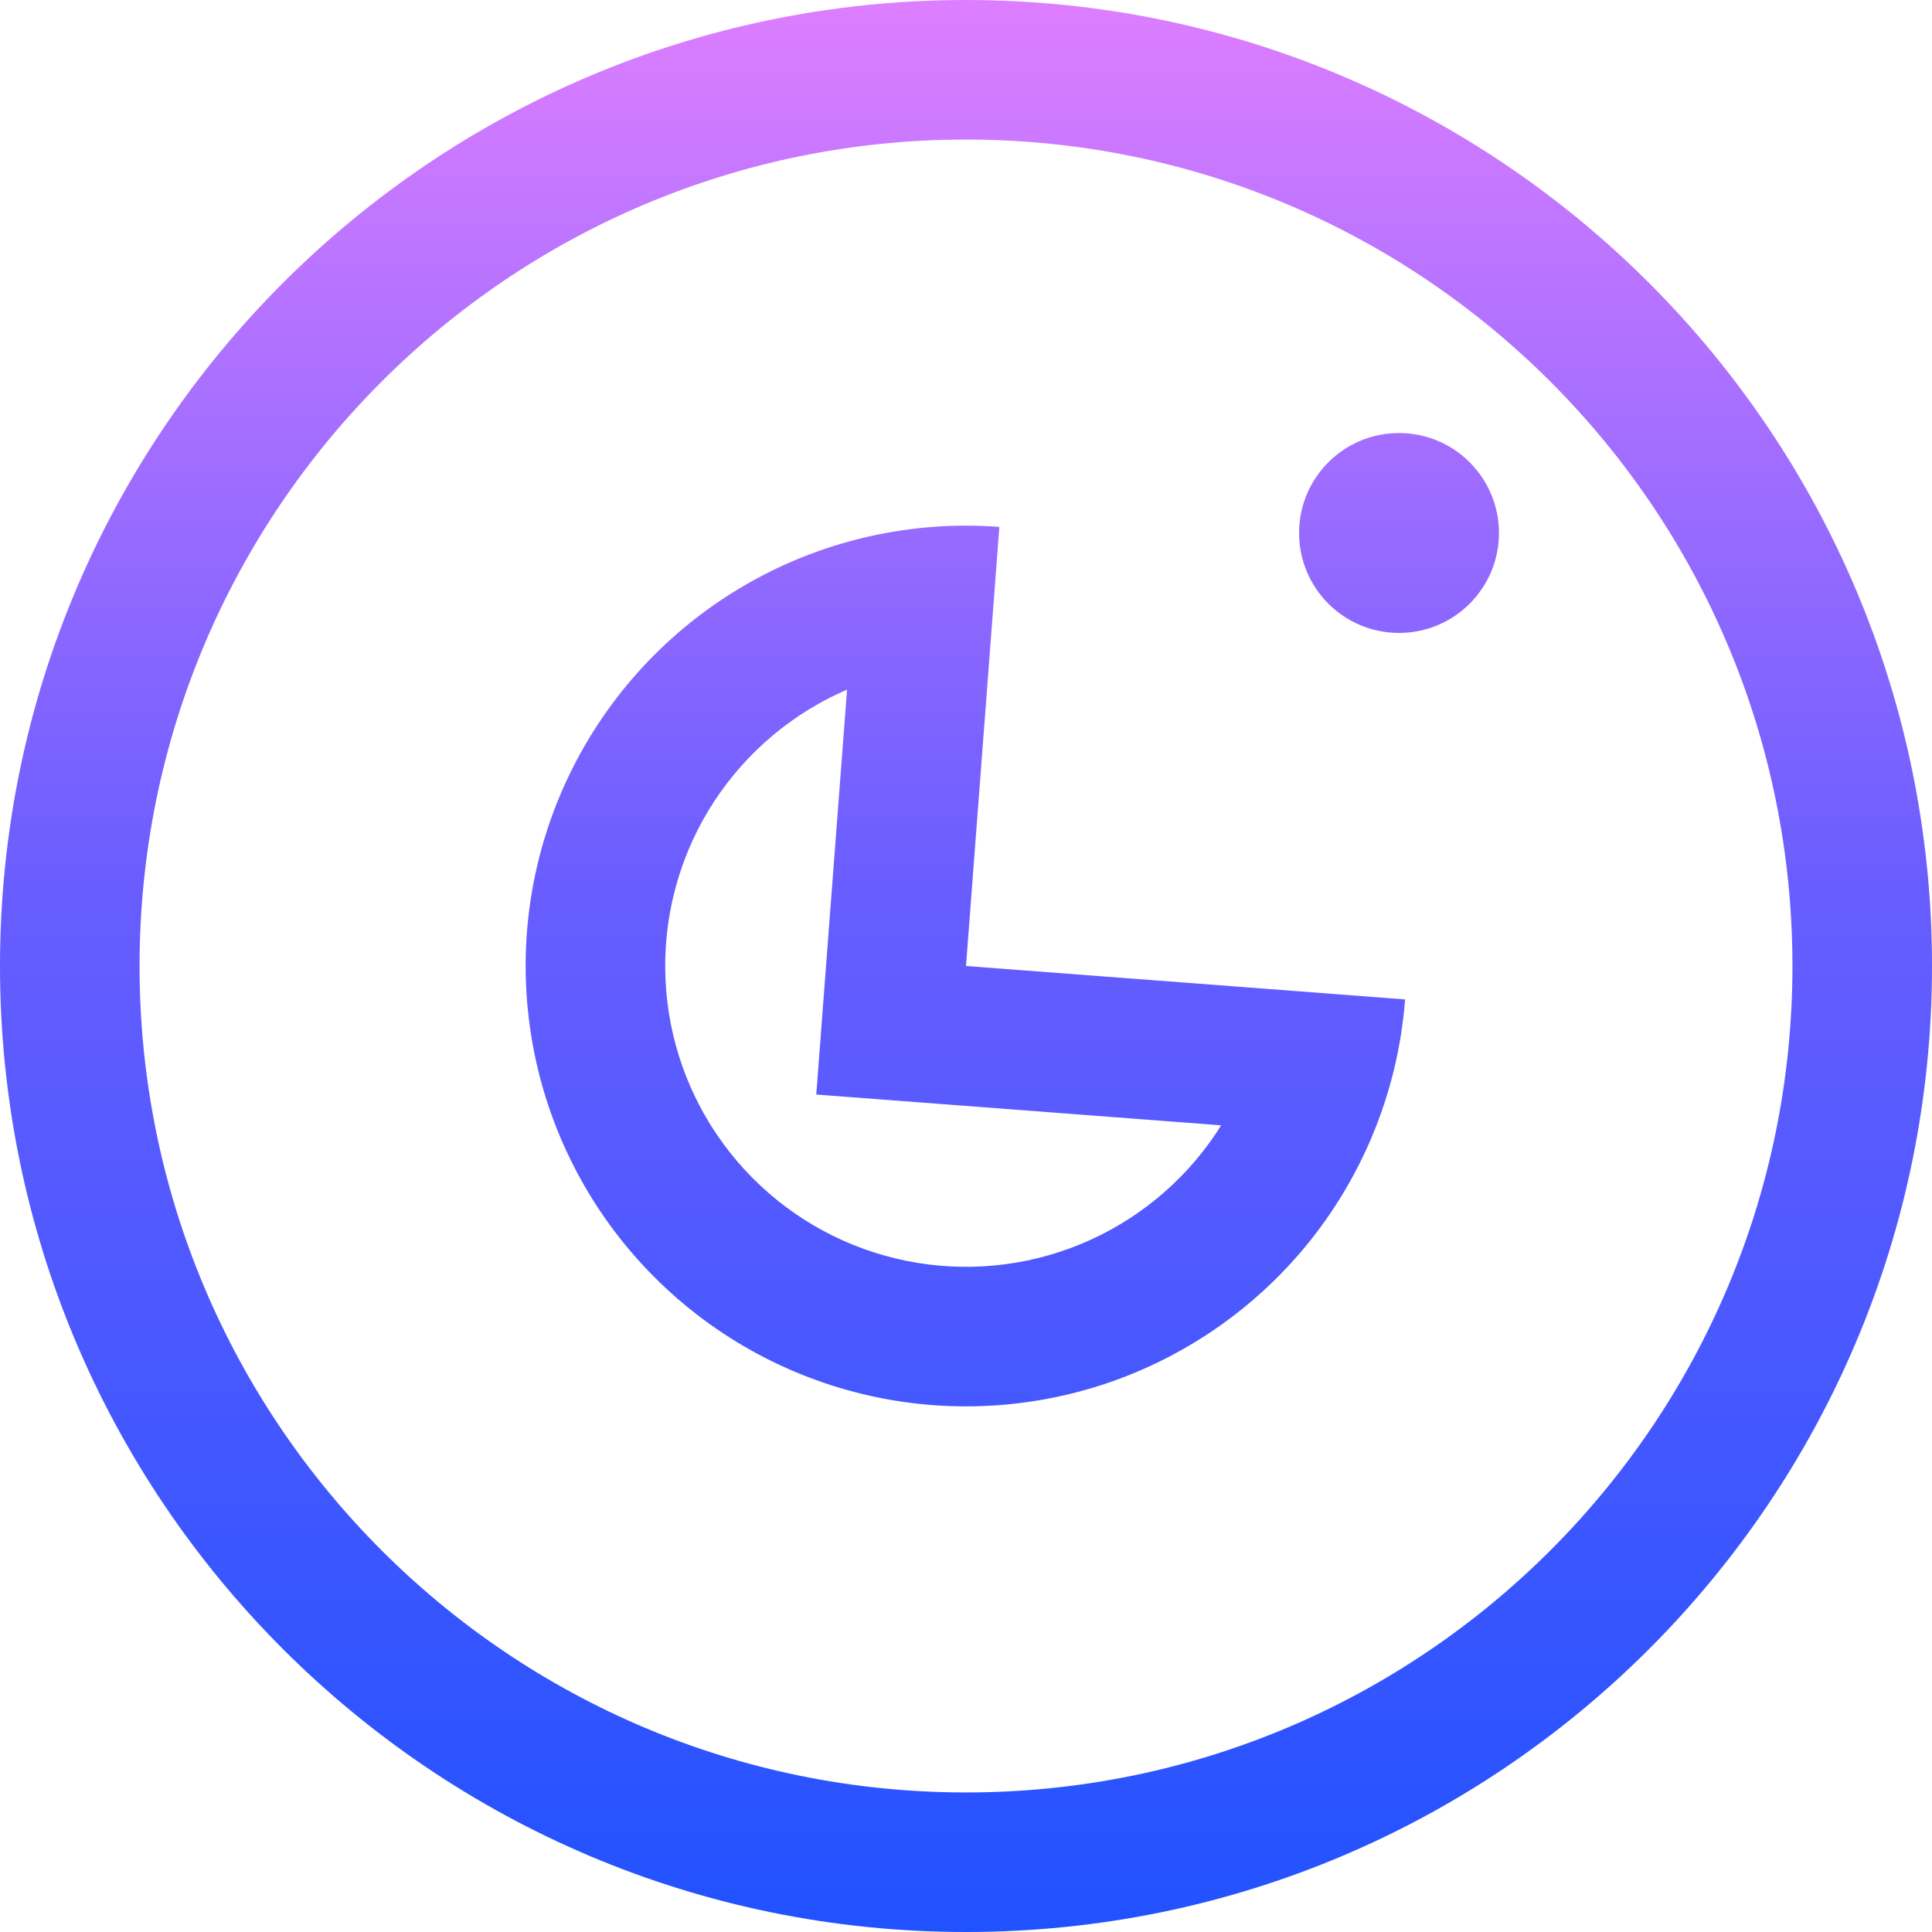
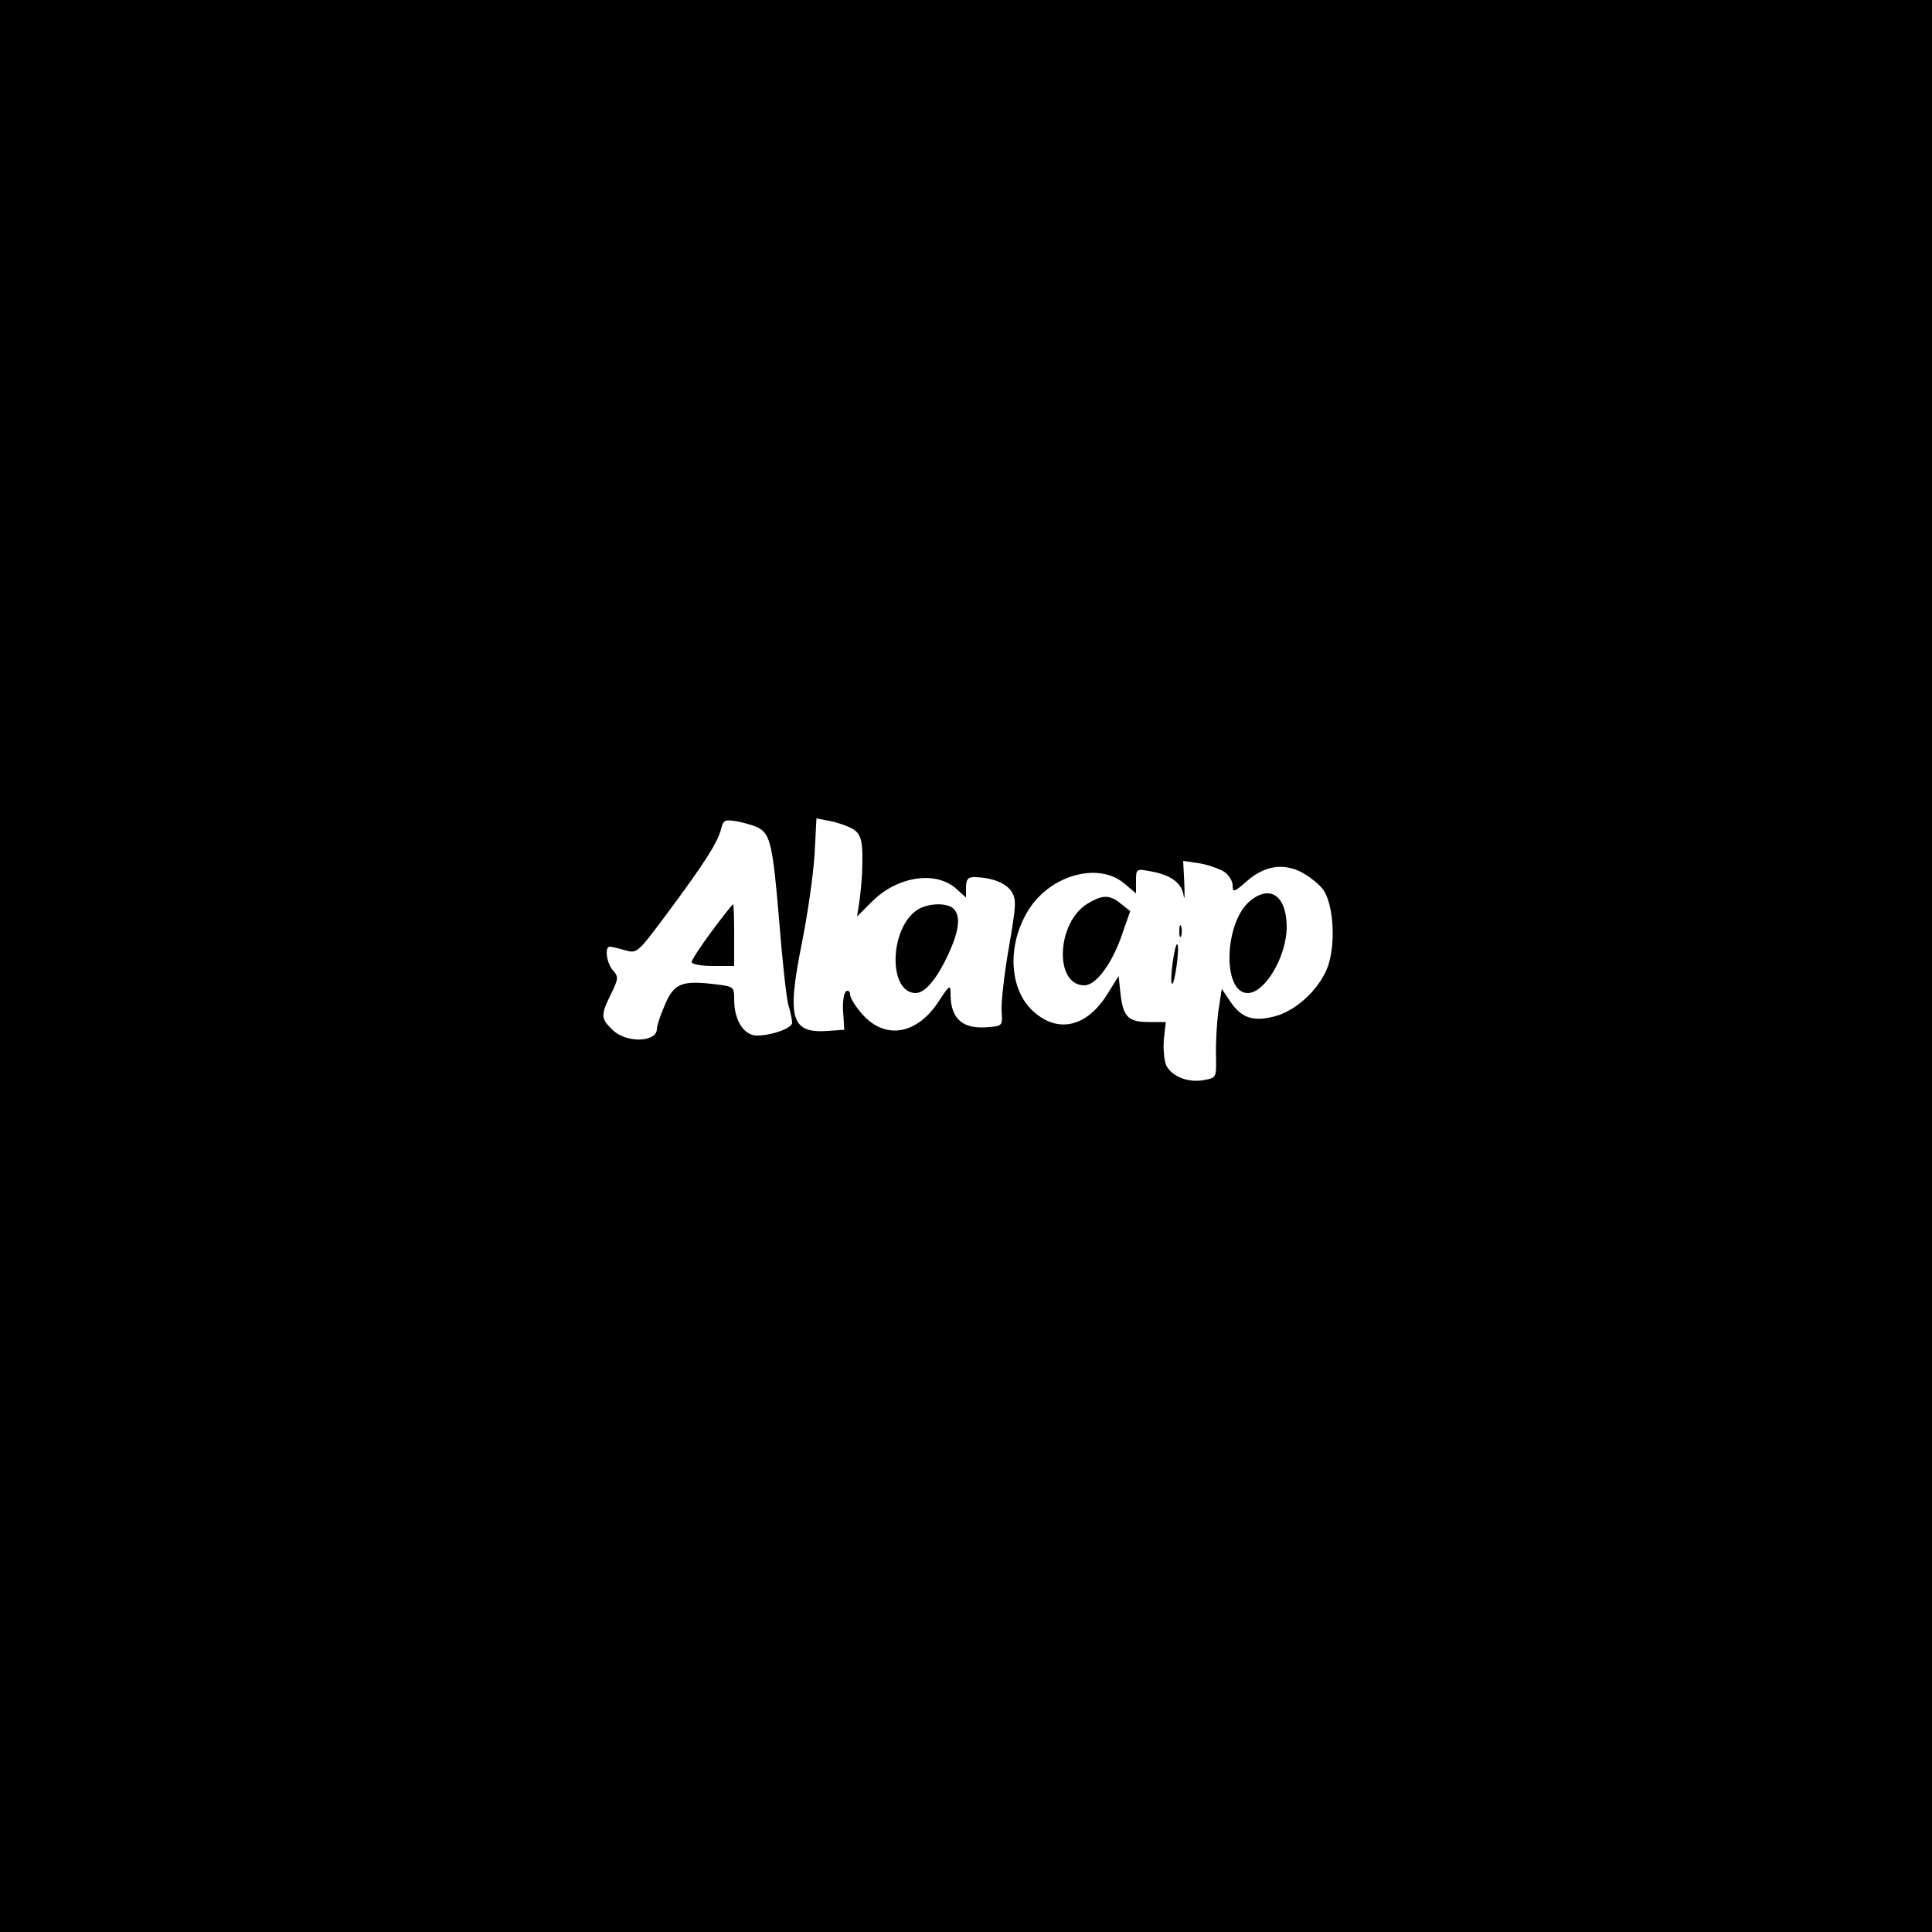
- <svg xmlns="http://www.w3.org/2000/svg" width="30" height="30" viewBox="0 0 30 30" fill="none">
-   <path fill-rule="evenodd" clip-rule="evenodd" d="M27.833 15C27.833 22.088 22.088 27.833 15 27.833C7.912 27.833 2.167 22.088 2.167 15C2.167 7.912 7.912 2.167 15 2.167C22.088 2.167 27.833 7.912 27.833 15ZM30 15C30 23.284 23.284 30 15 30C6.716 30 0 23.284 0 15C0 6.716 6.716 0 15 0C23.284 0 30 6.716 30 15ZM23.276 8.276C23.276 9.133 22.581 9.828 21.724 9.828C20.867 9.828 20.172 9.133 20.172 8.276C20.172 7.419 20.867 6.724 21.724 6.724C22.581 6.724 23.276 7.419 23.276 8.276ZM15.164 12.84L15.354 10.342L15.518 8.182C14.78 8.126 14.042 8.19 13.331 8.369C12.744 8.517 12.176 8.742 11.643 9.043C10.465 9.707 9.51 10.705 8.899 11.912C8.288 13.118 8.049 14.479 8.212 15.821C8.374 17.164 8.931 18.428 9.812 19.454C10.693 20.48 11.858 21.222 13.161 21.586C14.464 21.95 15.845 21.919 17.13 21.498C18.415 21.076 19.546 20.283 20.381 19.219C20.758 18.738 21.067 18.21 21.302 17.652C21.586 16.977 21.762 16.258 21.818 15.52L21.818 15.519L19.658 15.354L17.16 15.164L15 15L15.164 12.84ZM18.962 17.474L14.835 17.16L12.675 16.996L12.839 14.836L13.153 10.709C13.001 10.775 12.852 10.848 12.707 10.93C11.902 11.384 11.25 12.066 10.832 12.89C10.415 13.714 10.252 14.644 10.363 15.561C10.473 16.478 10.854 17.342 11.456 18.043C12.058 18.744 12.854 19.251 13.744 19.499C14.633 19.747 15.577 19.727 16.455 19.439C17.333 19.151 18.106 18.609 18.676 17.882C18.779 17.751 18.874 17.615 18.962 17.474Z" fill="url(#paint0_linear_883_4378)" />
-   <defs>
-     <linearGradient id="paint0_linear_883_4378" x1="15" y1="0" x2="15" y2="30" gradientUnits="userSpaceOnUse">
-       <stop stop-color="#DD7EFF" />
-       <stop offset="0.461" stop-color="#685DFF" />
-       <stop offset="1" stop-color="#2152FF" />
-     </linearGradient>
-   </defs>
+ <svg xmlns="http://www.w3.org/2000/svg" version="1.0" width="500pt" height="500pt" viewBox="0 0 500 500" preserveAspectRatio="xMidYMid meet">
+   <g transform="translate(0,500) scale(0.1,-0.1)" fill="#000000" stroke="none">
+     <path d="M0 2500 l0 -2500 2500 0 2500 0 0 2500 0 2500 -2500 0 -2500 0 0 -2500z m1962 358 c31 -16 38 -44 54 -235 8 -103 19 -204 24 -223 6 -19 10 -40 10 -47 0 -14 -53 -33 -91 -33 -34 0 -59 40 -59 93 0 34 -1 34 -51 40 -84 10 -105 2 -128 -53 -12 -27 -21 -55 -21 -63 0 -35 -81 -37 -115 -2 -30 29 -31 37 -4 92 20 41 20 45 5 62 -16 18 -22 61 -8 61 4 0 22 -4 39 -9 32 -9 32 -9 111 97 95 128 129 181 138 216 6 24 9 26 43 20 20 -4 44 -11 53 -16z m246 -4 c22 -14 26 -33 23 -114 -1 -19 -4 -52 -7 -74 l-6 -38 39 39 c66 66 167 81 220 31 l23 -21 0 26 c0 20 5 27 19 27 44 0 83 -14 98 -36 14 -22 13 -35 -6 -146 -12 -68 -20 -141 -19 -163 3 -39 2 -40 -31 -43 -69 -7 -101 20 -101 86 0 25 -2 24 -31 -20 -56 -86 -139 -100 -198 -32 -17 19 -31 42 -31 50 0 8 -5 12 -10 9 -6 -4 -10 -28 -8 -53 l3 -47 -42 -3 c-96 -7 -107 32 -68 226 15 75 30 179 33 230 l5 94 36 -7 c20 -4 46 -13 59 -21z m960 -110 c12 -8 22 -24 22 -35 0 -19 3 -19 35 9 46 41 93 49 141 26 21 -11 47 -31 58 -46 25 -34 33 -126 16 -188 -16 -60 -80 -124 -140 -140 -56 -15 -87 -5 -116 38 l-22 33 -9 -58 c-4 -32 -7 -84 -6 -115 1 -57 1 -57 -30 -63 -41 -8 -82 8 -98 36 -6 12 -9 43 -7 68 l5 46 -43 0 c-54 0 -67 13 -74 72 l-5 47 -30 -48 c-52 -83 -126 -101 -189 -45 -67 58 -71 181 -9 272 59 85 178 115 242 61 l31 -26 0 32 c0 32 1 32 38 25 52 -9 80 -30 85 -62 3 -16 3 -2 2 31 l-3 58 41 -6 c23 -4 52 -14 65 -22z" />
+     <path d="M1842 2590 c-28 -38 -52 -74 -52 -80 0 -5 24 -10 55 -10 l55 0 0 80 c0 44 -1 80 -3 80 -1 0 -26 -31 -55 -70z" />
+     <path d="M2372 2644 c-71 -50 -73 -214 -2 -214 24 0 55 37 84 100 28 60 33 99 14 118 -17 17 -69 15 -96 -4z" />
+     <path d="M3237 2670 c-69 -54 -75 -240 -8 -240 45 0 100 94 101 170 0 80 -41 111 -93 70z" />
+     <path d="M2814 2661 c-80 -49 -86 -211 -8 -211 31 0 73 57 99 135 l20 57 -24 19 c-29 24 -48 24 -87 0z" />
+     <path d="M3052 2590 c0 -14 2 -19 5 -12 2 6 2 18 0 25 -3 6 -5 1 -5 -13z" />
+     <path d="M3035 2510 c-4 -28 -5 -54 -2 -56 3 -3 8 18 12 46 4 28 5 54 2 56 -3 3 -8 -18 -12 -46z" />
+   </g>
</svg>
